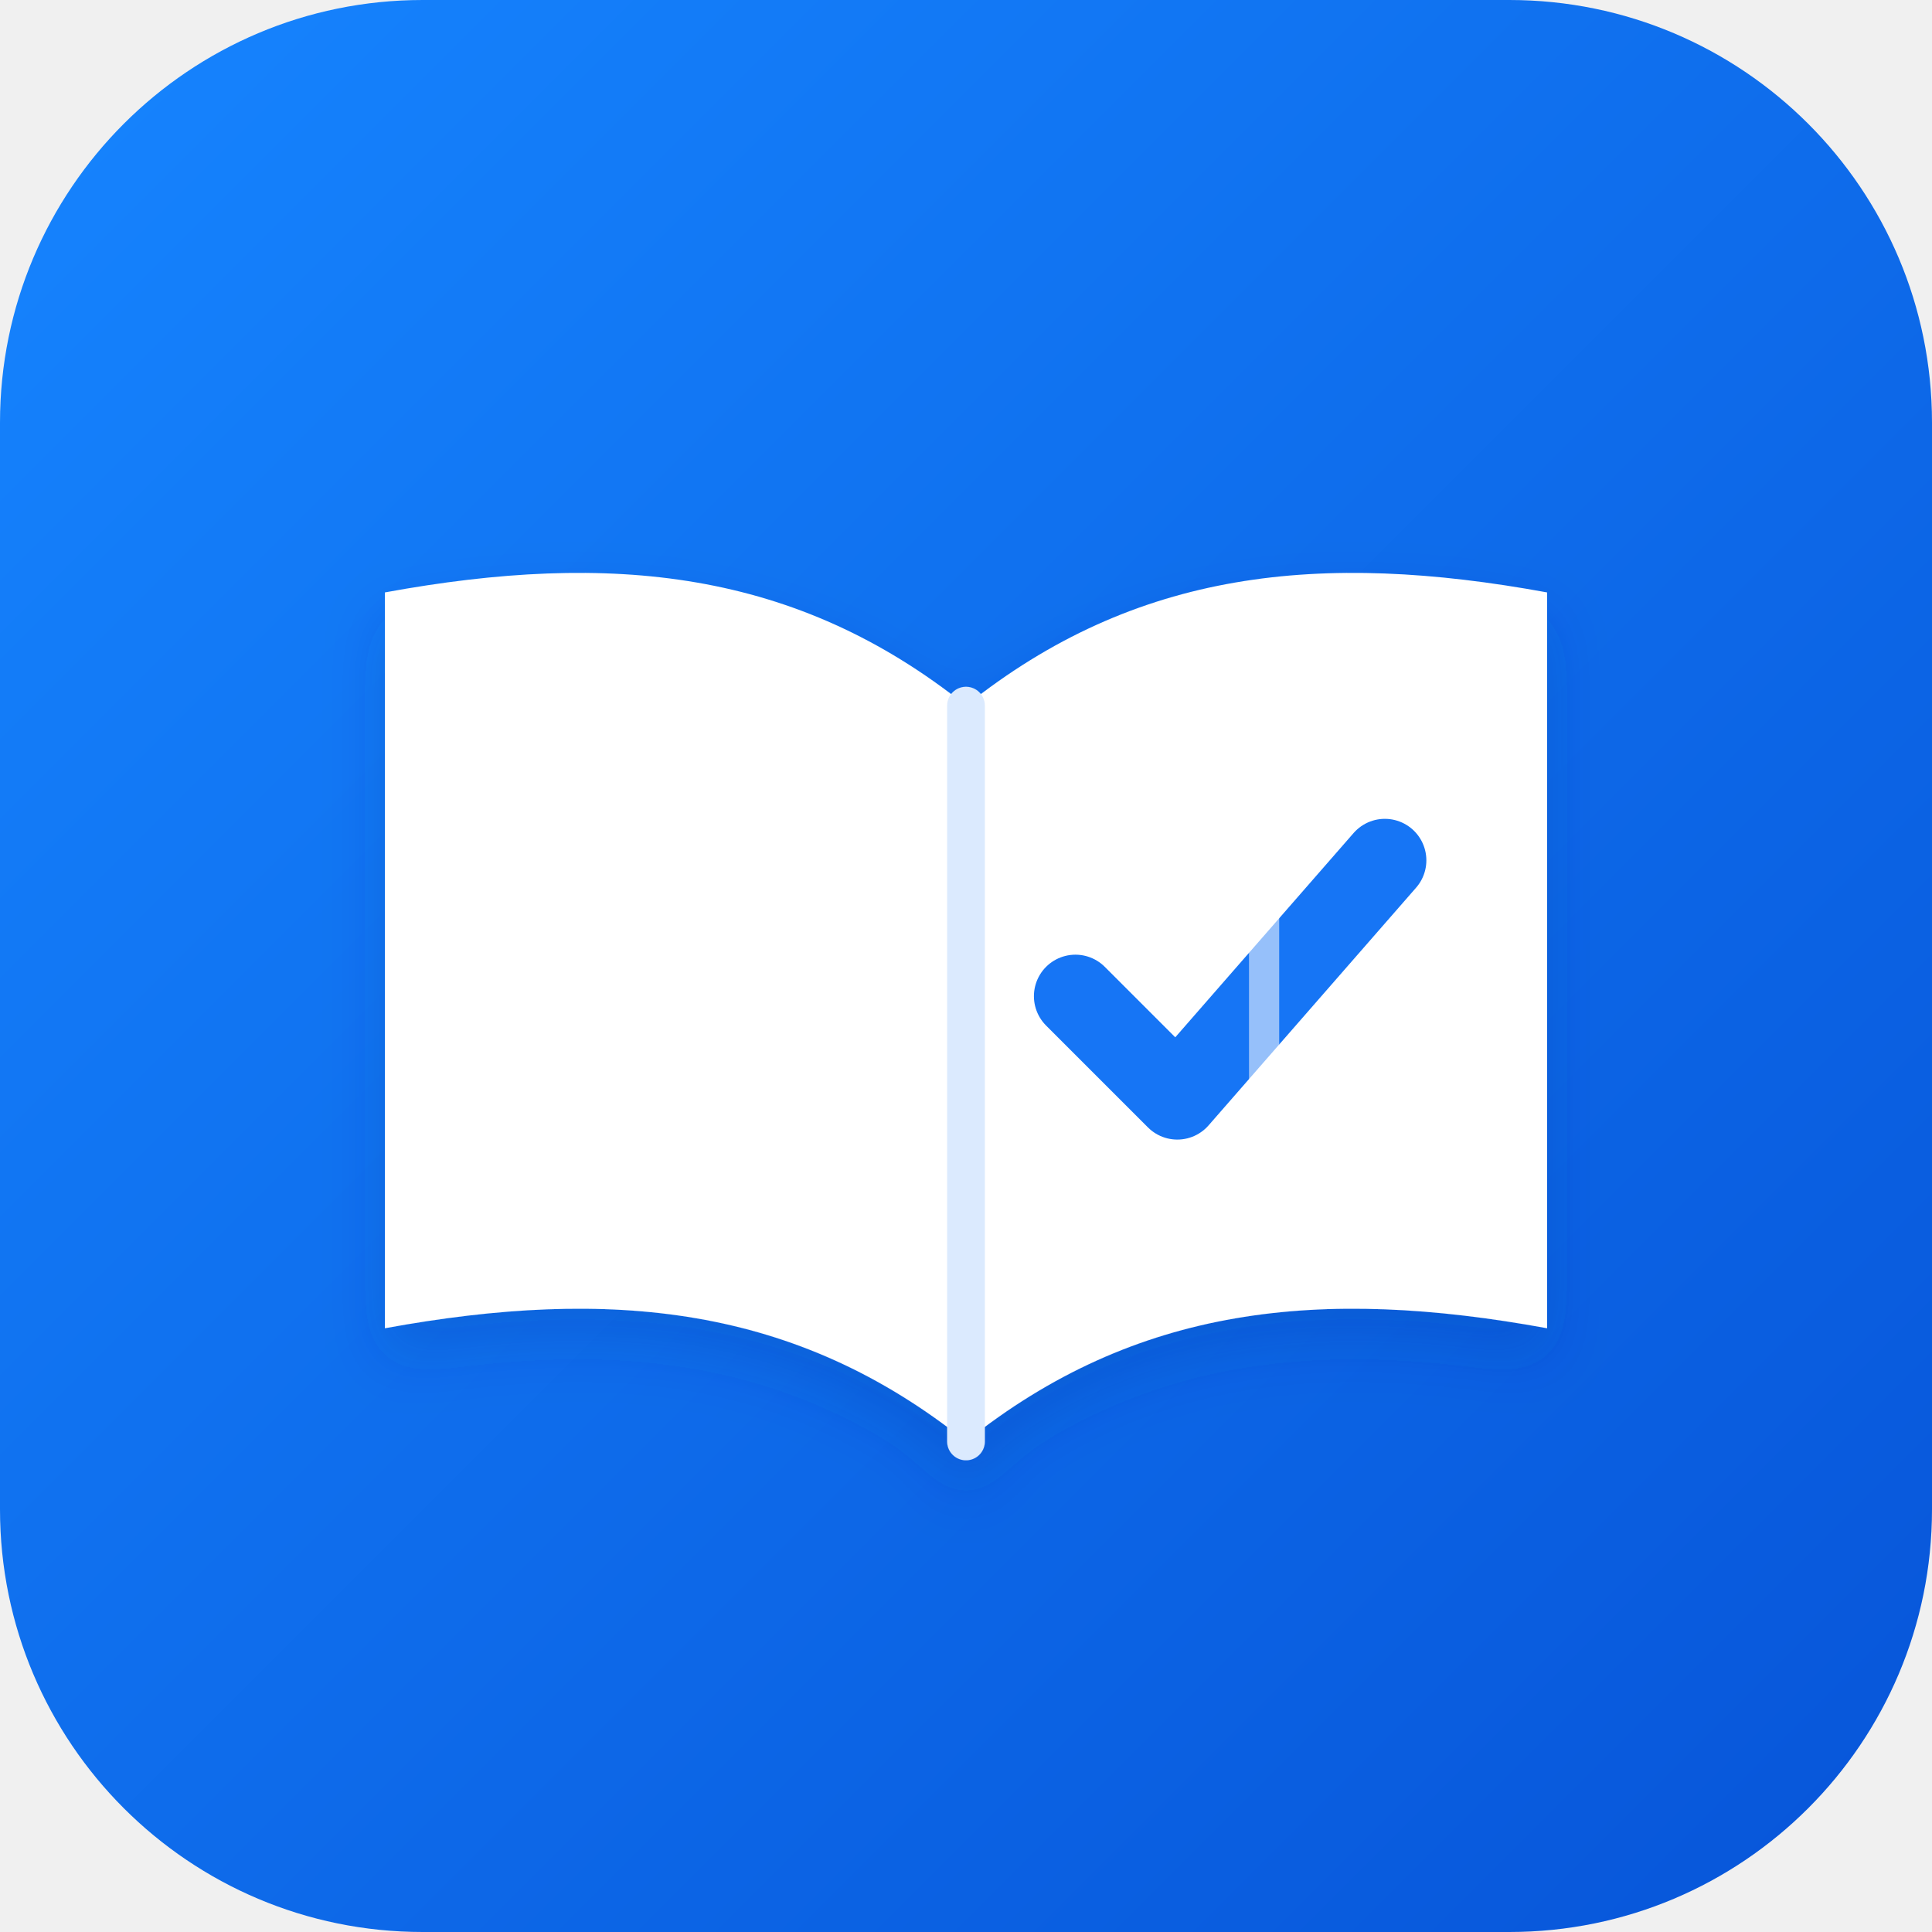
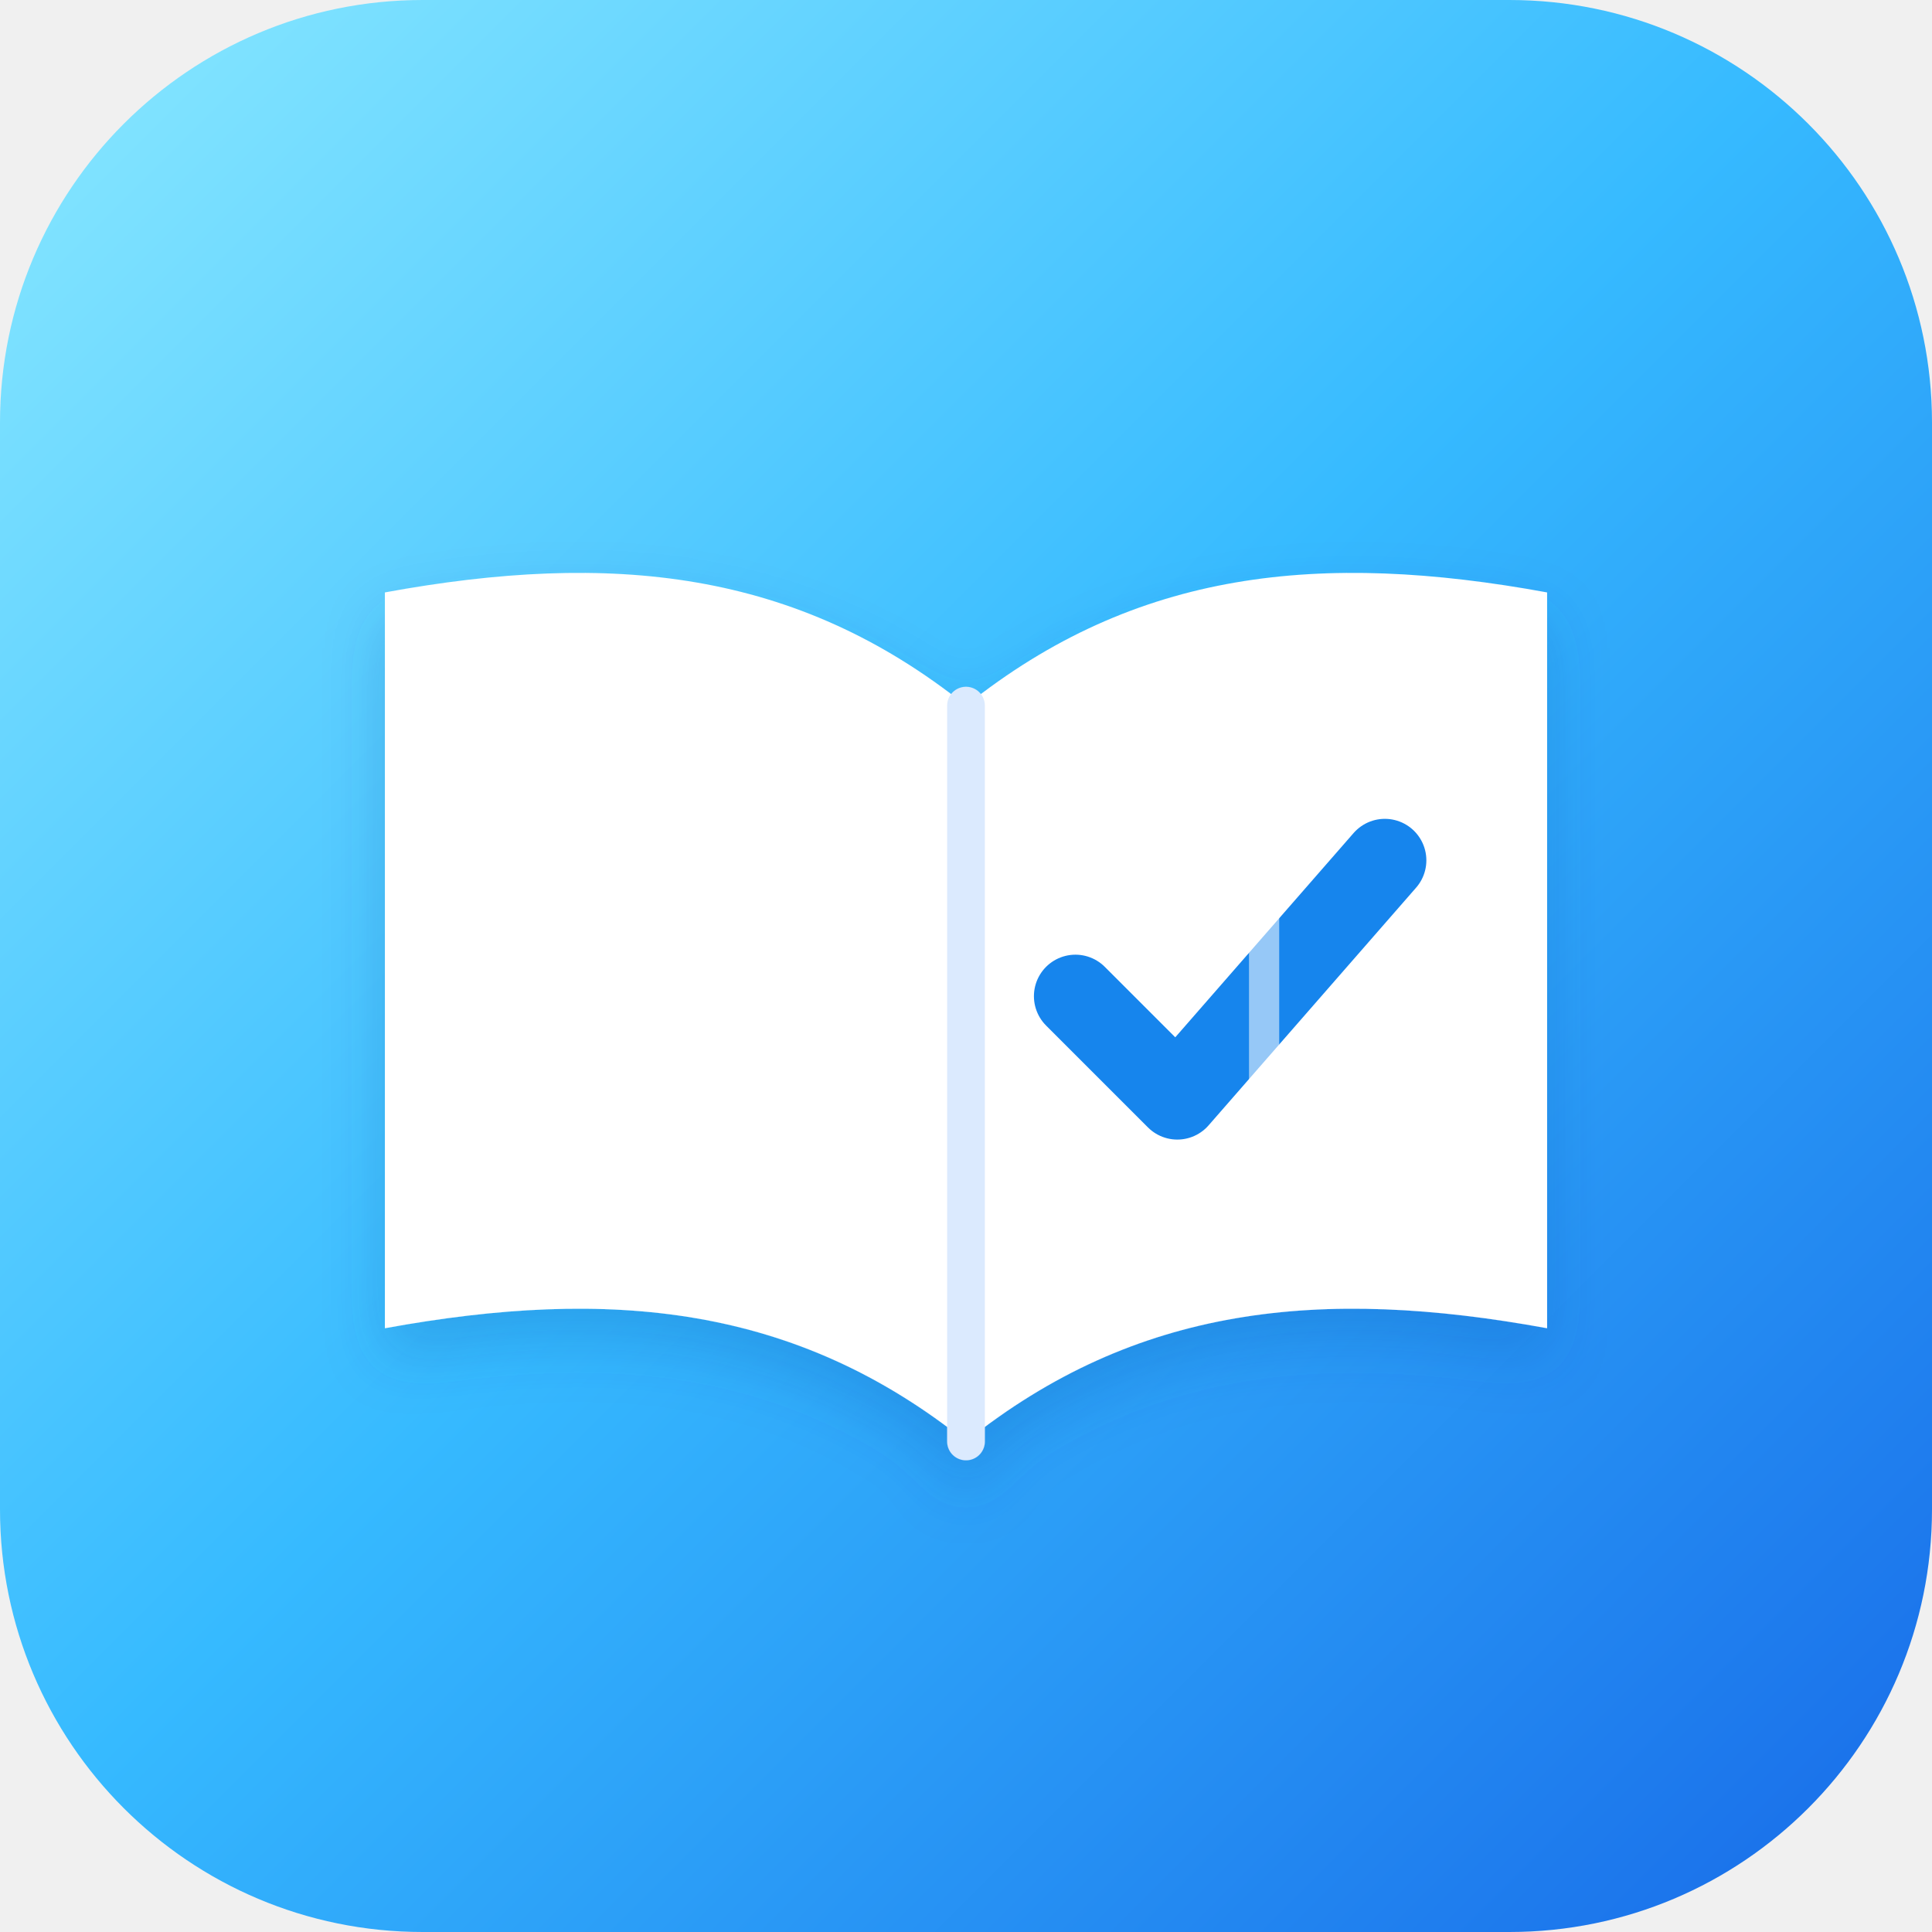
<svg xmlns="http://www.w3.org/2000/svg" viewBox="0 0 512 512">
  <defs>
    <linearGradient id="bg" x1="0" y1="0" x2="1" y2="1">
-       <stop offset="0" stop-color="#1685ff" />
-       <stop offset="1" stop-color="#0754d8" />
+       <stop offset="0" stop-color="#8be9ff" />
+       <stop offset=".48" stop-color="#36baff" />
+       <stop offset="1" stop-color="#1769e8" />
    </linearGradient>
    <filter id="shadow" x="-20%" y="-20%" width="140%" height="150%">
-       <feDropShadow dx="0" dy="8" stdDeviation="8" flood-color="#003b9b" flood-opacity=".2" />
+       <feDropShadow dx="0" dy="8" stdDeviation="8" flood-color="#004da8" flood-opacity=".22" />
    </filter>
  </defs>
  <rect width="512" height="512" rx="112" fill="url(#bg)" />
  <g filter="url(#shadow)">
    <path d="M256 187c-45-36-94-41-154-30v195c60-11 109-6 154 30 45-36 94-41 154-30V157c-60-11-109-6-154 30Z" fill="#fff" />
    <path d="M256 187v195" fill="none" stroke="#dbeafe" stroke-width="10" stroke-linecap="round" />
-     <path d="m285 264 27 27 55-63" fill="none" stroke="#1674f5" stroke-width="22" stroke-linecap="round" stroke-linejoin="round" />
+     <path d="m285 264 27 27 55-63" fill="none" stroke="#1785ed" stroke-width="22" stroke-linecap="round" stroke-linejoin="round" />
    <path d="M177 184v149M335 184v149" fill="none" stroke="#fff" stroke-opacity=".55" stroke-width="8" stroke-linecap="round" />
  </g>
</svg>
